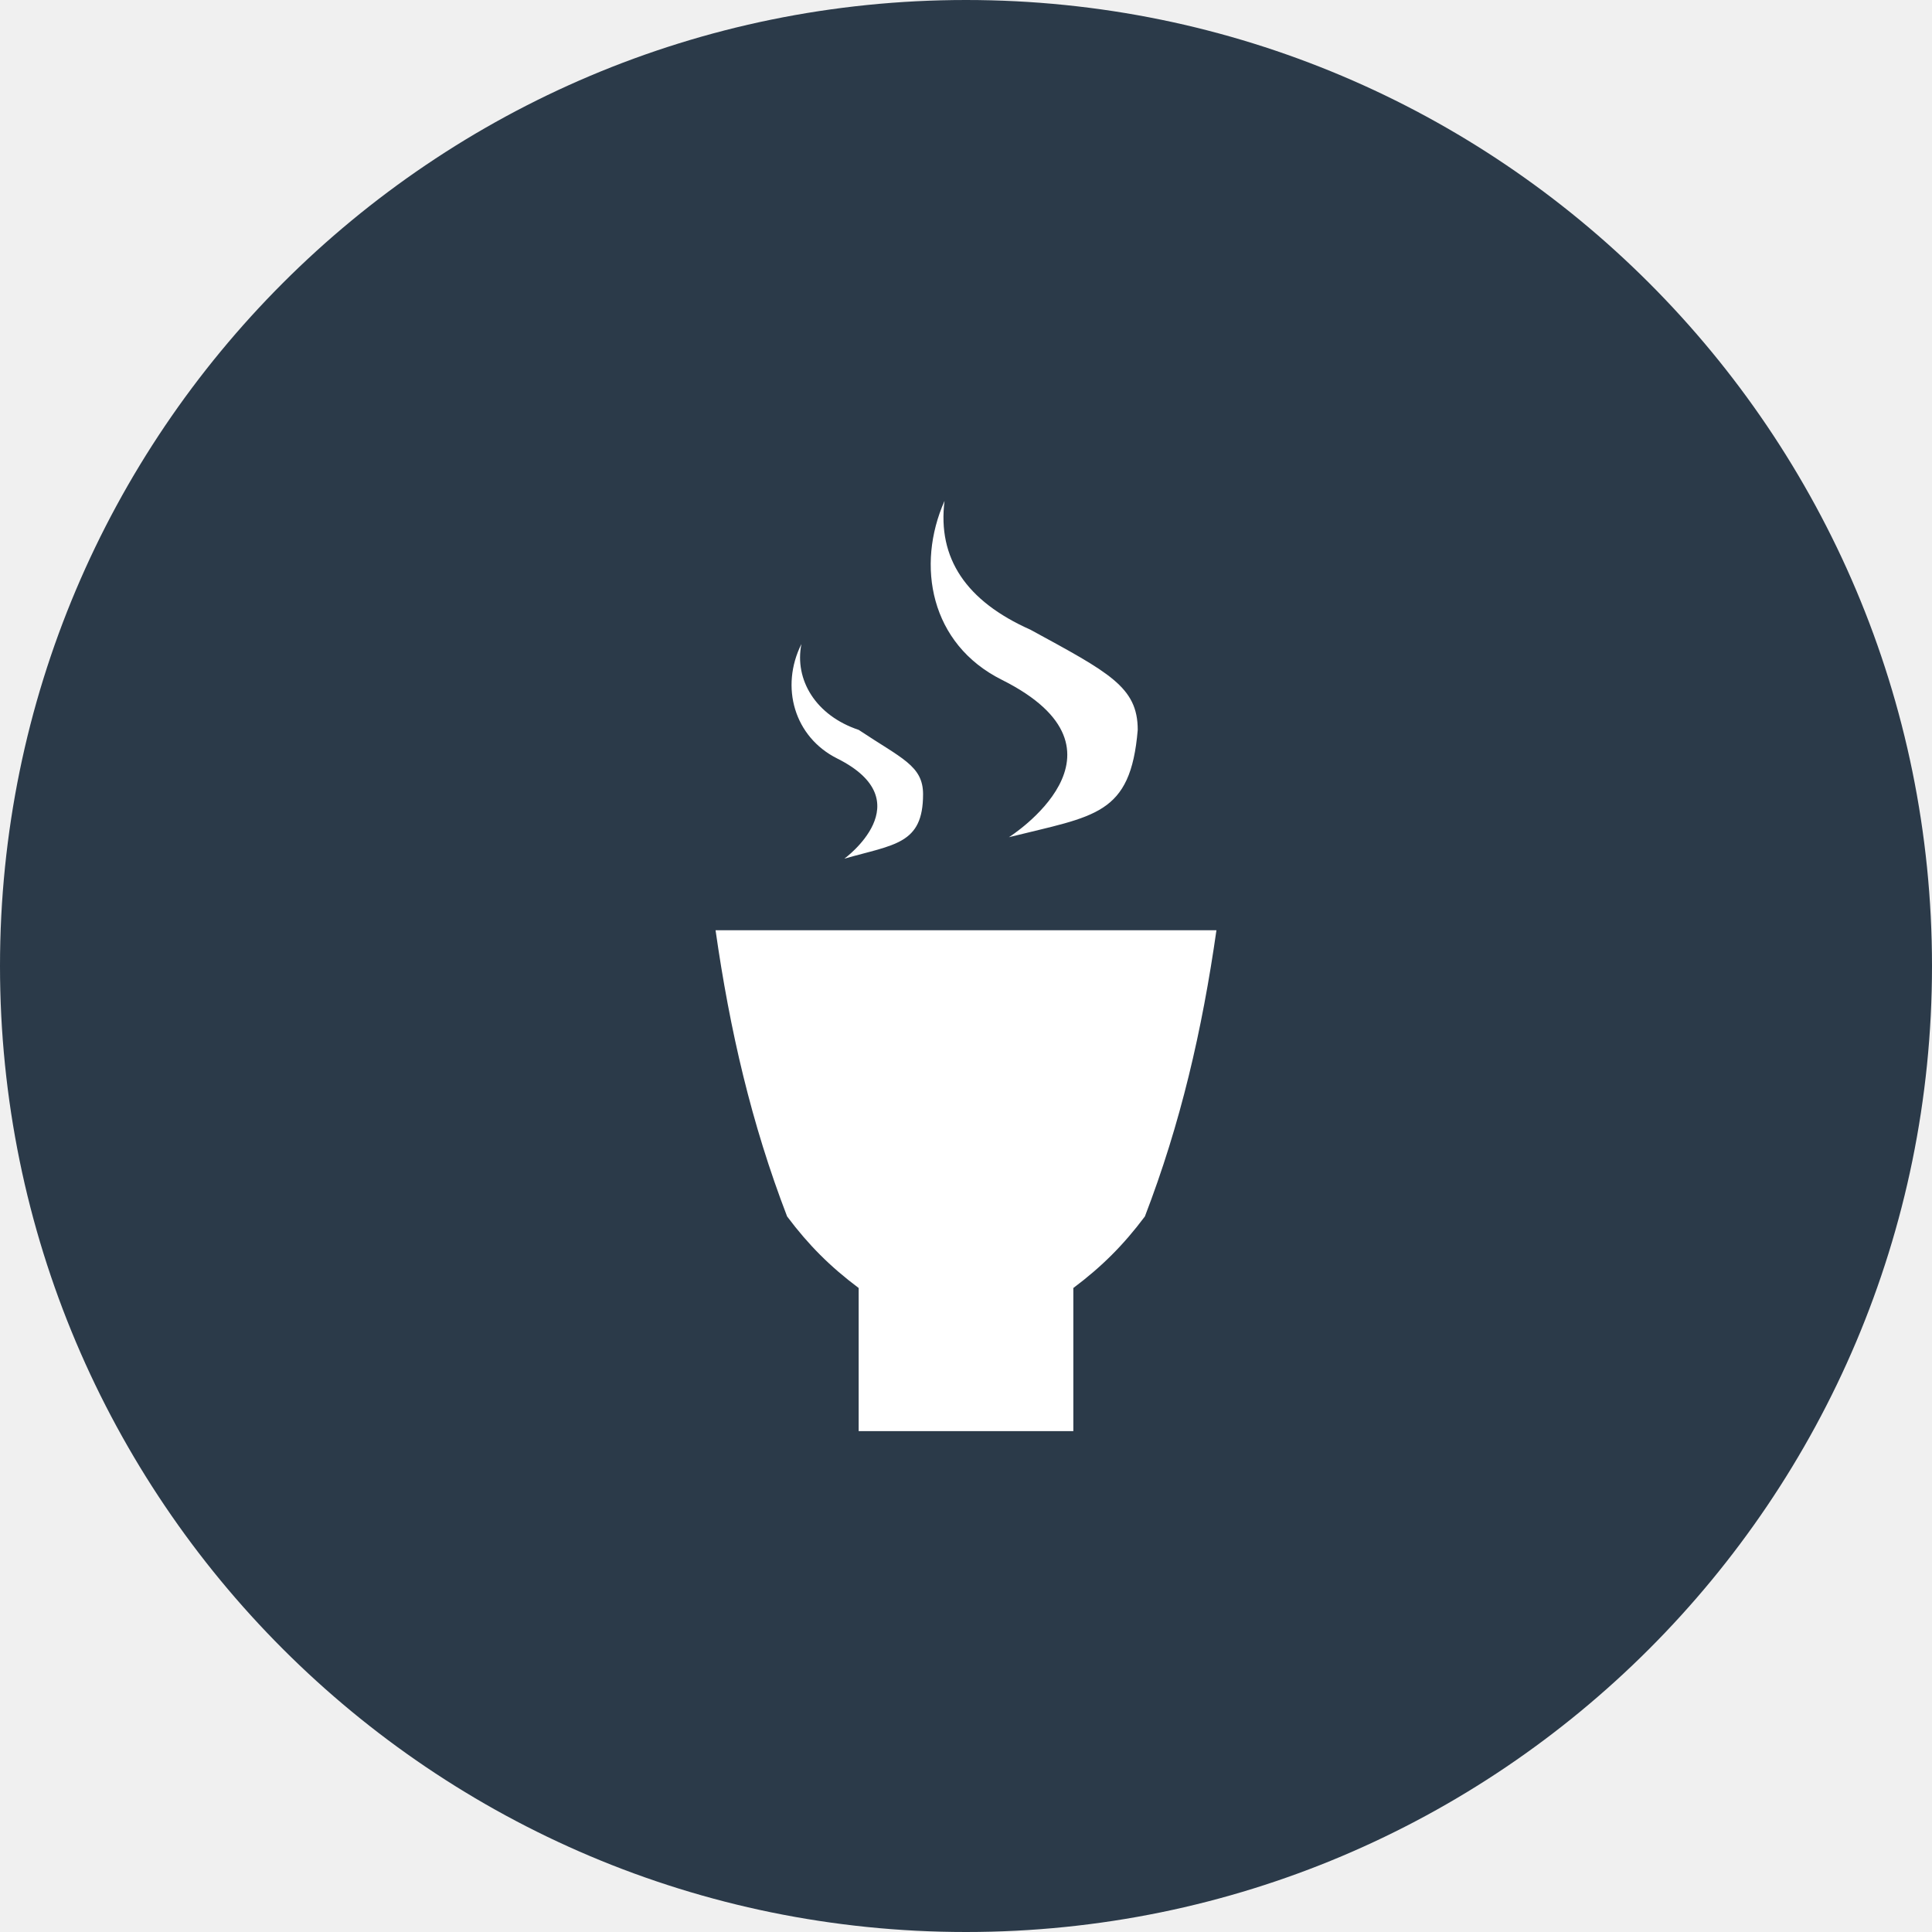
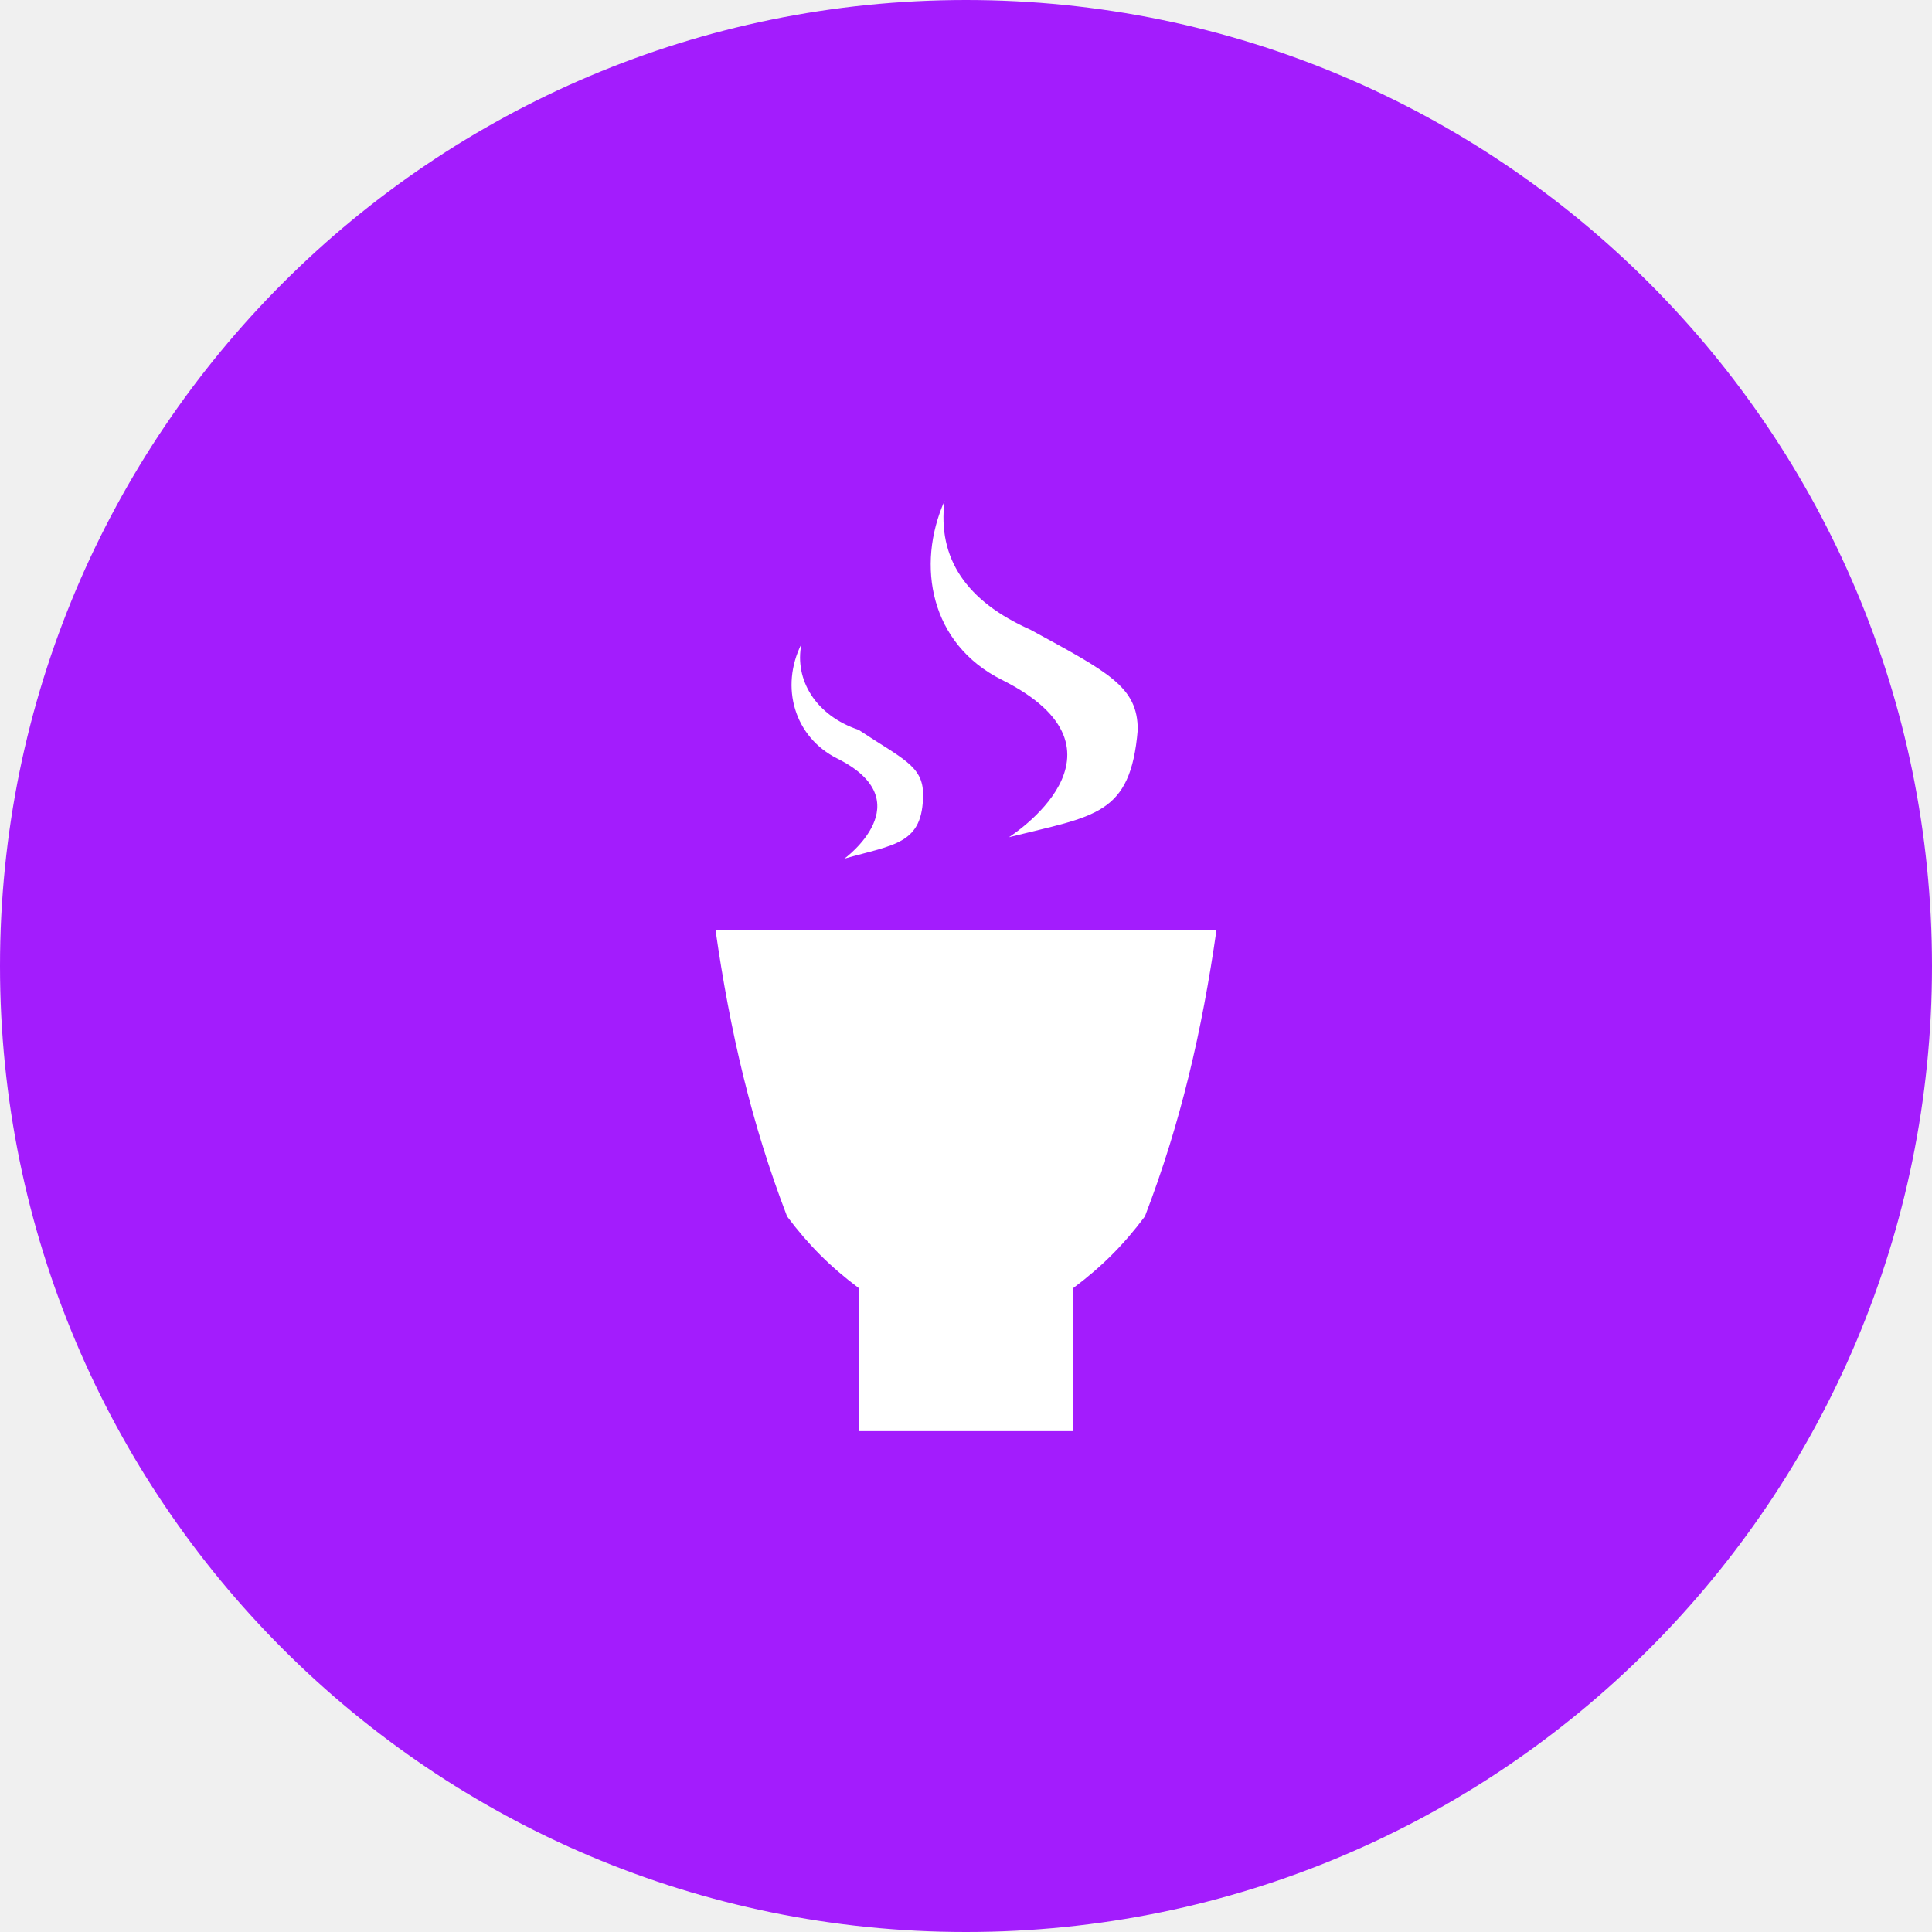
<svg xmlns="http://www.w3.org/2000/svg" viewBox="0 0 27 27" height="27" width="27">
  <rect fill="none" x="0" y="0" width="27" height="27" />
-   <rect x="0" y="0" width="27" height="27" rx="13.5" ry="13.5" fill="rgba(17,34,51,0.88)" />
+   <rect x="0" y="0" width="27" height="27" rx="13.5" ry="13.5" fill="rgba(153, 0, 255,0.88)" />
  <path fill="#fff" transform="translate(6 6)" d="M11,7c-0.2,1.4-0.5,2.7-1,4c-0.3,0.4-0.6,0.7-1,1v2H6v-2c-0.4-0.3-0.7-0.6-1-1C4.5,9.7,4.2,8.4,4,7H11z M8.1,5.7  c1.2-0.3,1.7-0.3,1.8-1.5c0-0.6-0.4-0.8-1.5-1.4C7.5,2.4,7.1,1.8,7.2,1C6.8,1.9,7,3,8,3.5C10,4.5,8.1,5.7,8.1,5.7z M5.8,6  c0.7-0.2,1.1-0.2,1.1-0.9c0-0.4-0.3-0.5-0.9-0.9C5.4,4,5.1,3.5,5.2,3C4.9,3.6,5.1,4.3,5.7,4.6C6.9,5.2,5.8,6,5.8,6z" />
</svg>
